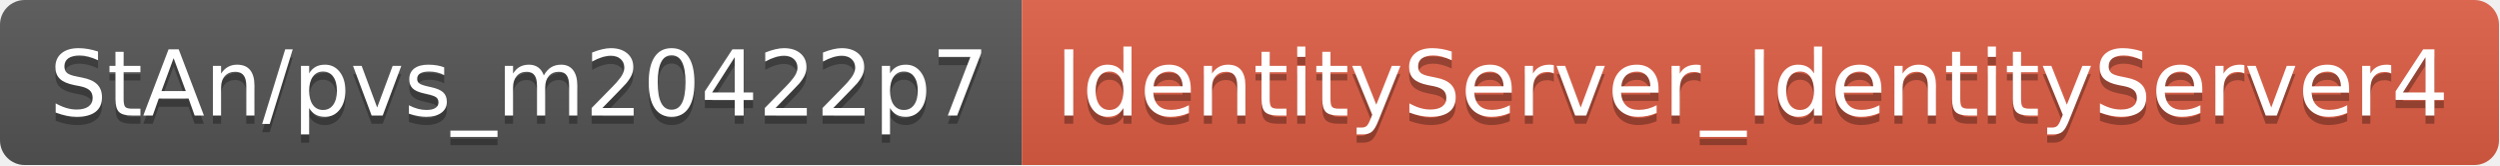
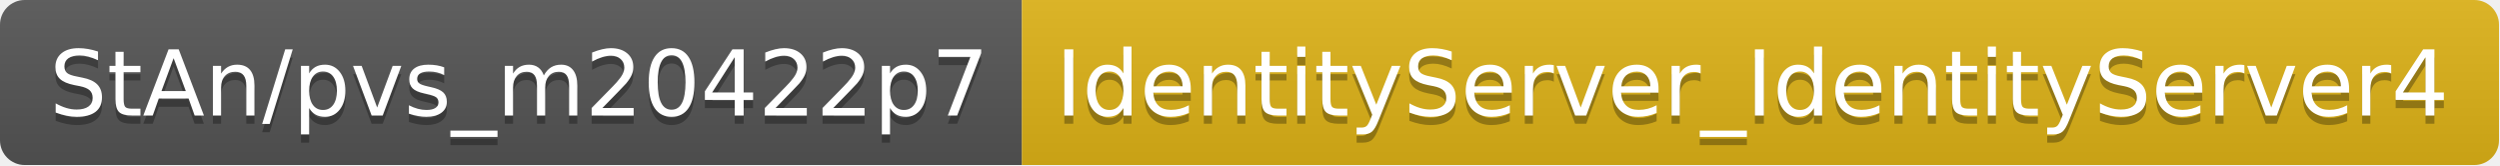
<svg xmlns="http://www.w3.org/2000/svg" width="303.0" height="20">
  <linearGradient id="smooth" x2="0" y2="100%">
    <stop offset="0" stop-color="#bbb" stop-opacity=".1" />
    <stop offset="1" stop-opacity=".1" />
  </linearGradient>
  <clipPath id="round">
    <rect width="303.0" height="20" rx="3" fill="#fff" />
  </clipPath>
  <g clip-path="url(#round)">
    <rect width="123.9" height="20" fill="#555" />
-     <rect x="123.9" width="179.1" height="20" fill="#e05d44" />
+     <rect x="123.9" width="179.1" height="20" fill="#dfb317" />
    <rect width="303.0" height="20" fill="url(#smooth)" />
  </g>
  <g fill="#fff" text-anchor="middle" font-family="DejaVu Sans,Verdana,Geneva,sans-serif" font-size="110">
    <text x="629.5" y="150" fill="#010101" fill-opacity=".3" transform="scale(0.1)" textLength="1139.0" lengthAdjust="spacing">StAn/pvs_m20422p7</text>
    <text x="629.5" y="140" transform="scale(0.1)" textLength="1139.0" lengthAdjust="spacing">StAn/pvs_m20422p7</text>
    <text x="2124.5" y="150" fill="#010101" fill-opacity=".3" transform="scale(0.1)" textLength="1691.0" lengthAdjust="spacing">IdentityServer_IdentityServer4</text>
    <text x="2124.5" y="140" transform="scale(0.1)" textLength="1691.0" lengthAdjust="spacing">IdentityServer_IdentityServer4</text>
  </g>
</svg>
